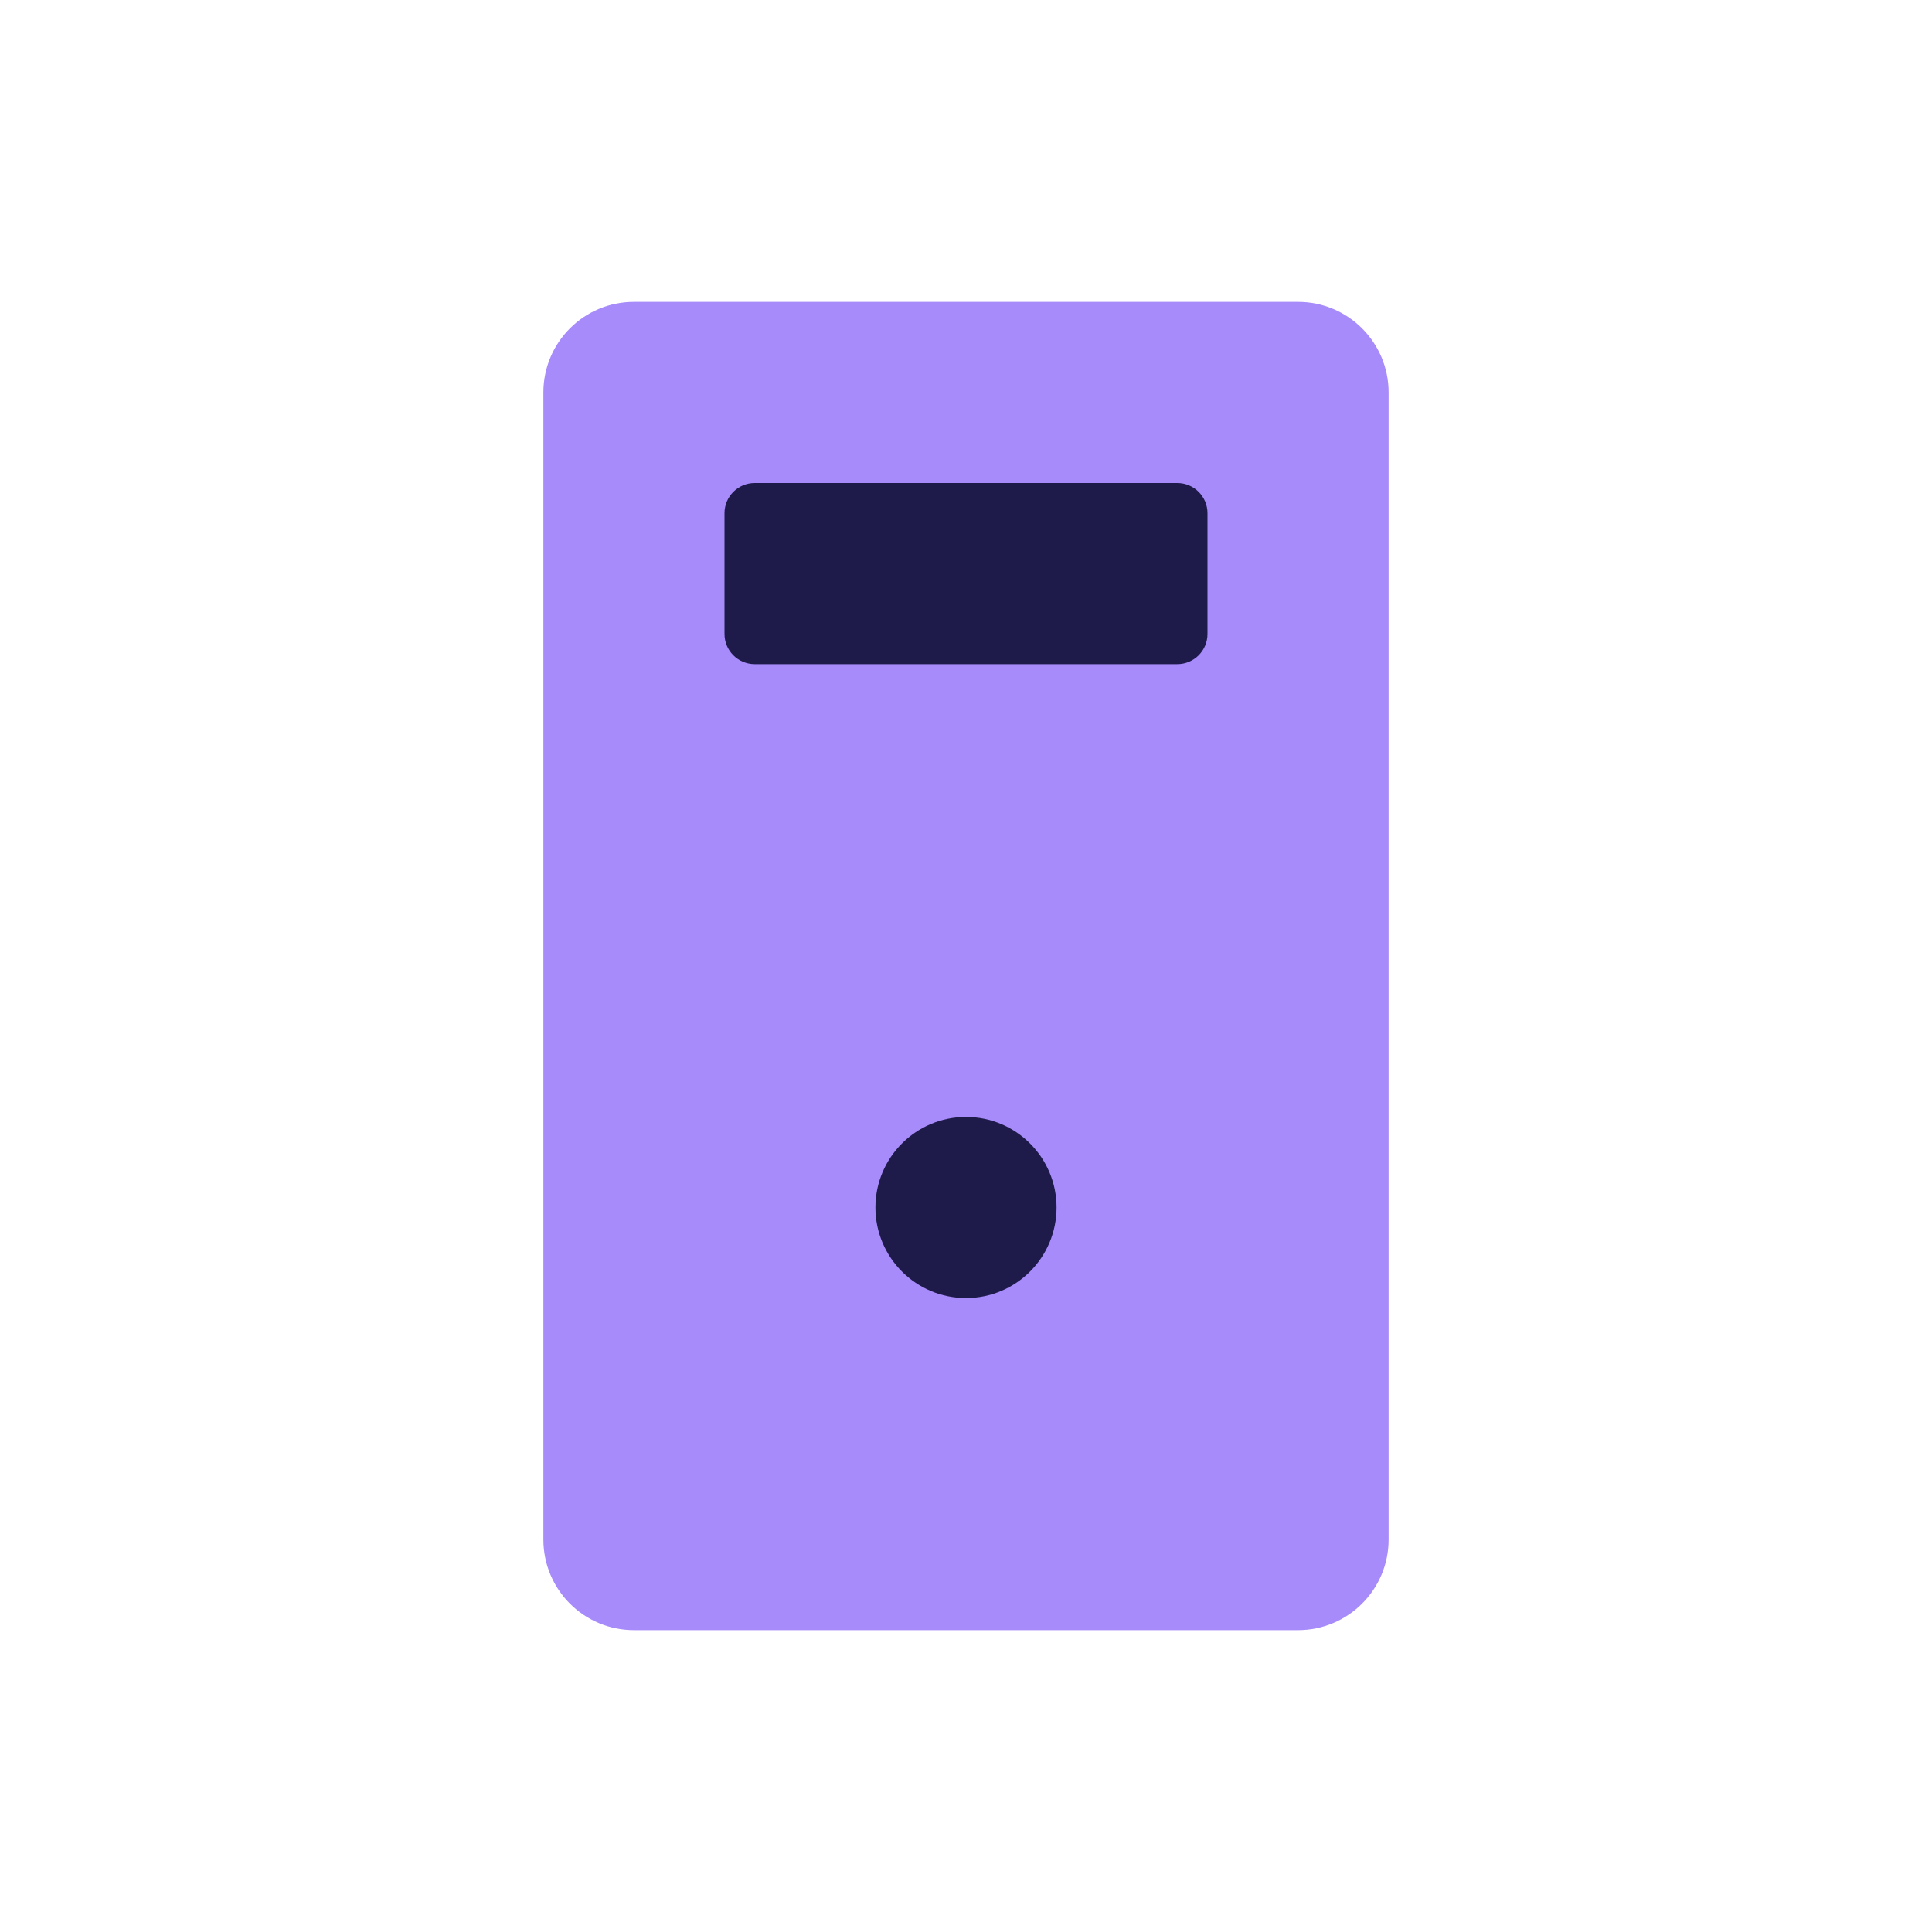
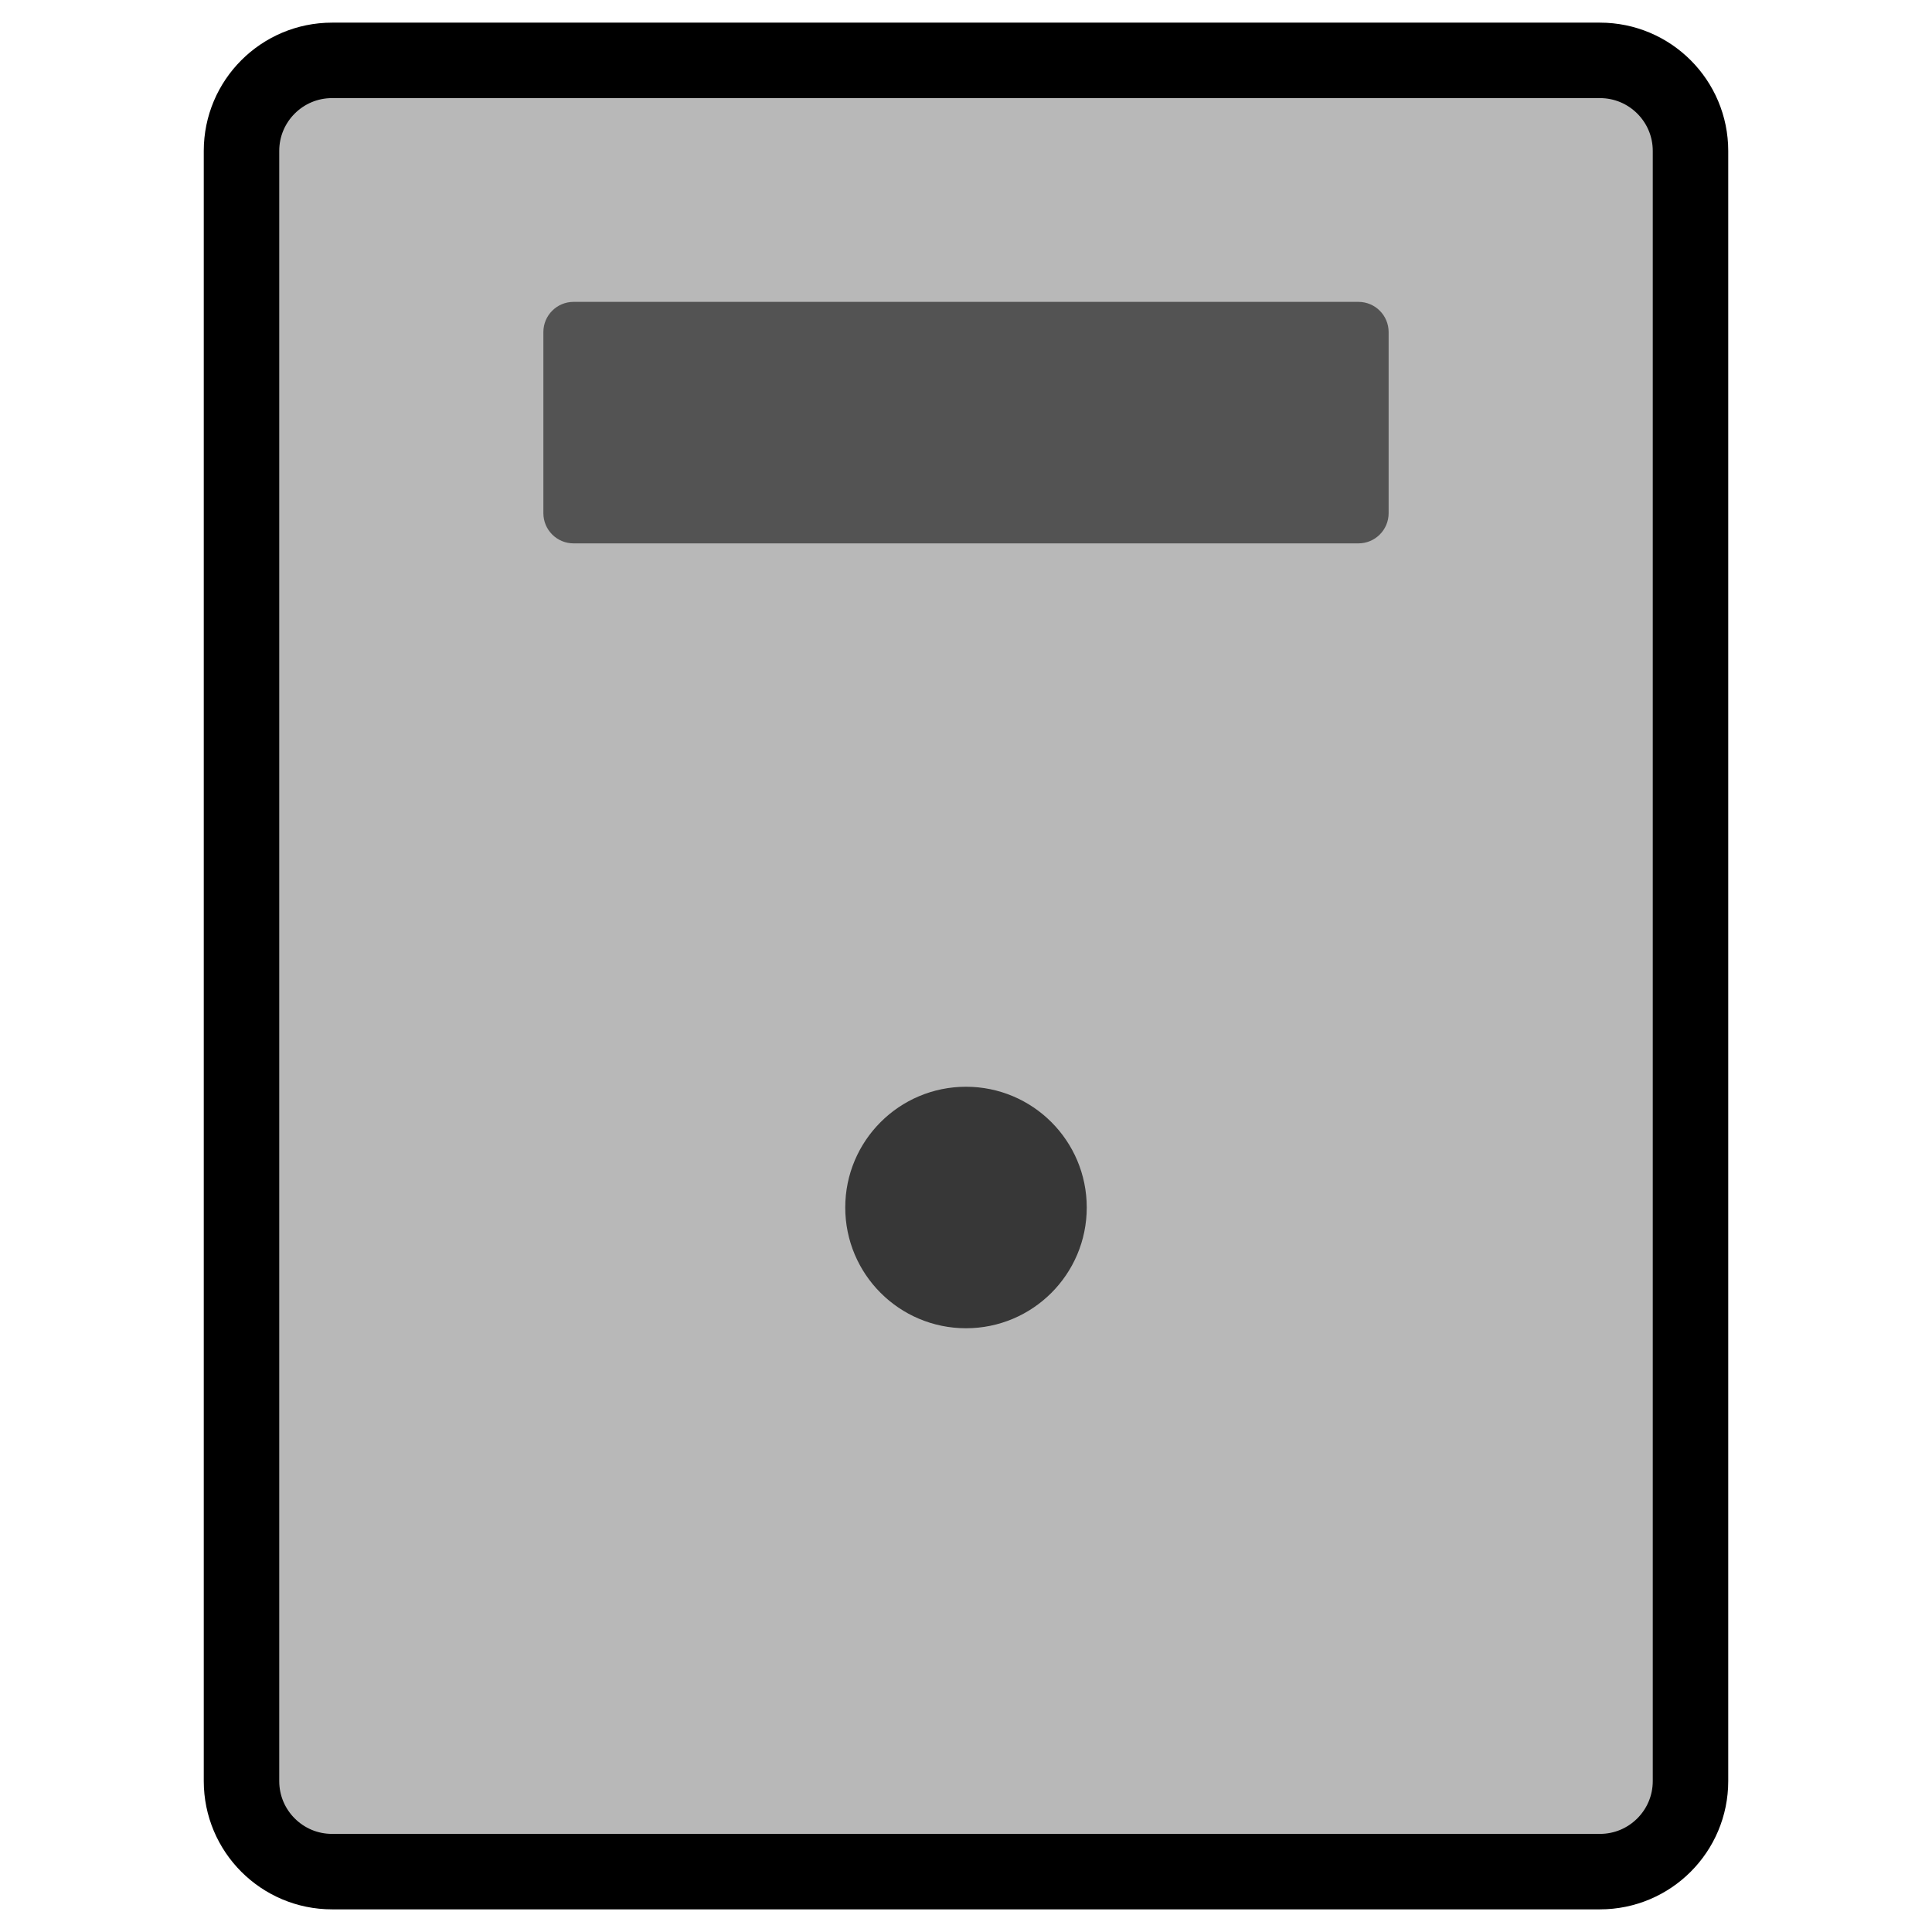
- <svg xmlns="http://www.w3.org/2000/svg" viewBox="0 0 64 64">
-   <rect x="18" y="10" width="28" height="44" rx="3" fill="#a78bfa" />
-   <rect x="24" y="16" width="16" height="6" rx="1" fill="#1e1b4b" />
-   <circle cx="32" cy="40" r="3" fill="#1e1b4b" />
+ <svg xmlns="http://www.w3.org/2000/svg" viewBox="0 0 64 64" fill="none">
+   <rect x="8" y="2" width="48" height="60" rx="3" stroke="currentColor" stroke-width="2.5" fill="currentColor" fill-opacity="0.28" />
+   <rect x="18" y="10" width="28" height="8" rx="1" fill="currentColor" fill-opacity="0.55" />
+   <circle cx="32" cy="40" r="4" fill="currentColor" fill-opacity="0.7" />
</svg>
